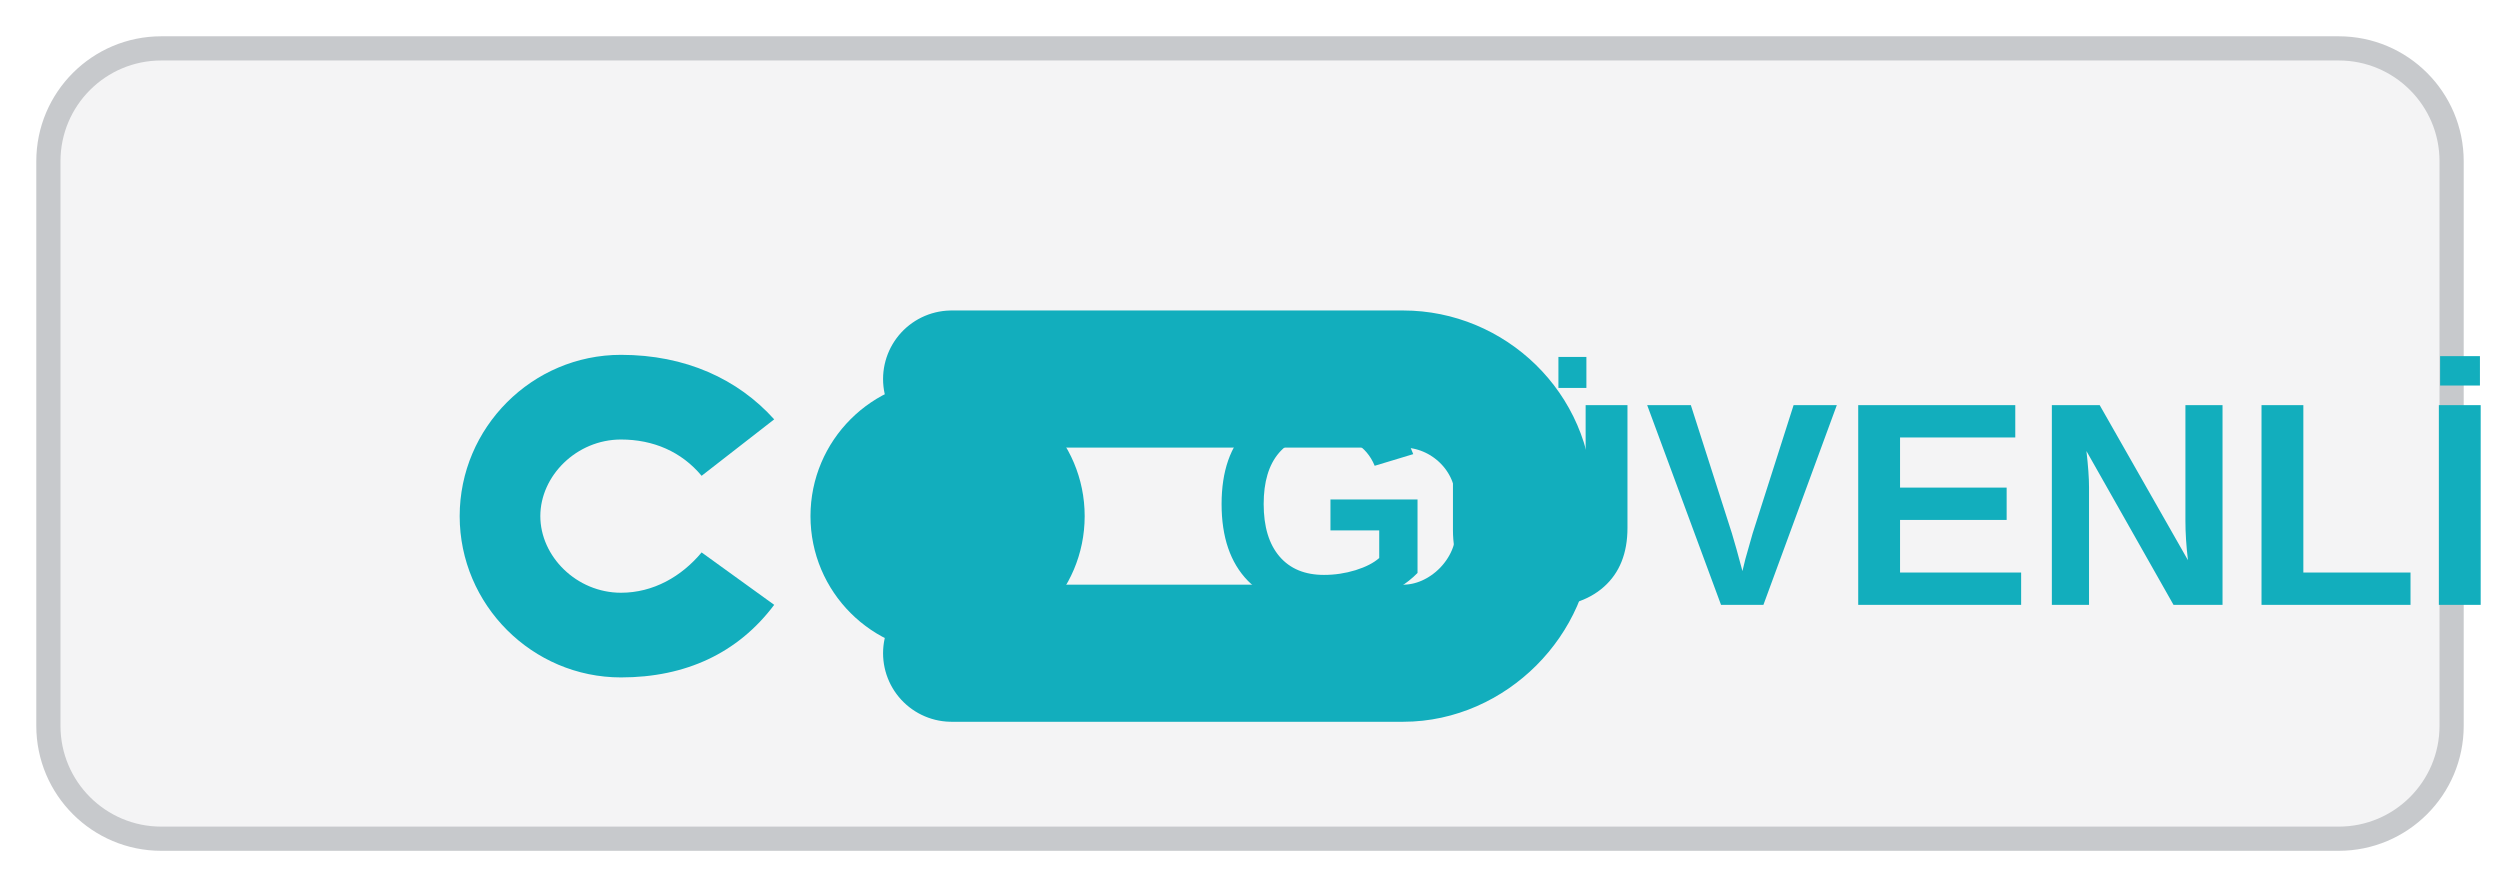
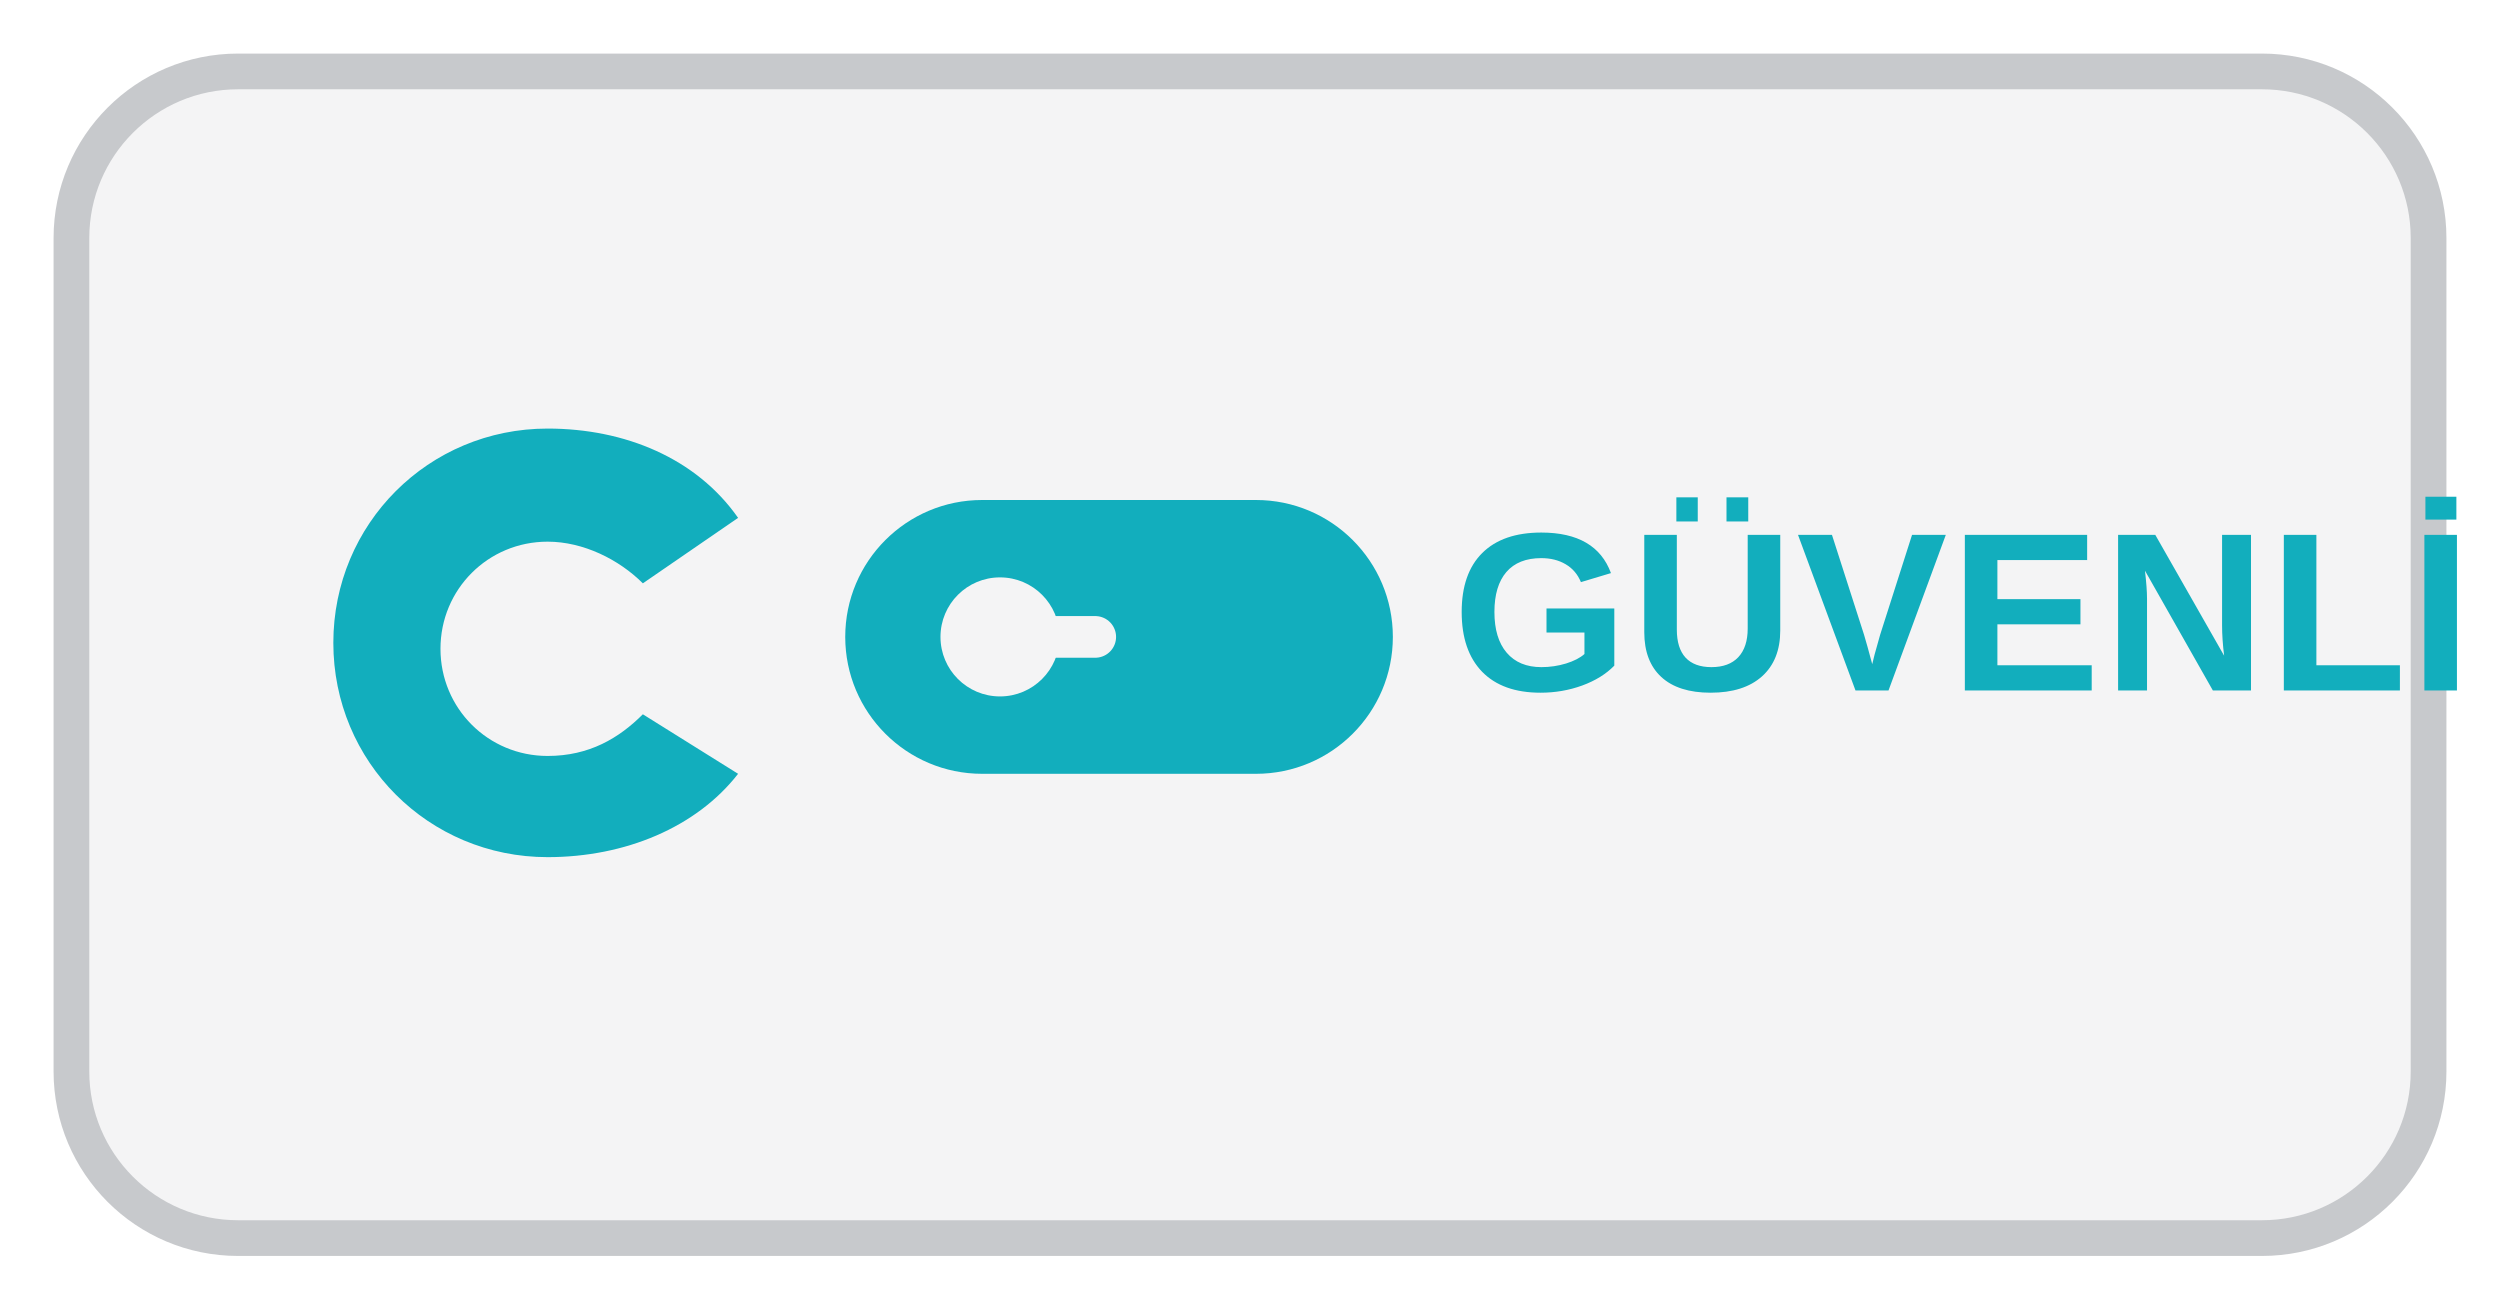
- <svg xmlns="http://www.w3.org/2000/svg" width="620" height="220" viewBox="0 0 620 220" role="img" aria-label="Güvenli Öde">
-   <rect x="12" y="12" width="596" height="196" rx="28" fill="#f4f4f5" stroke="#c7c9cc" stroke-width="6" />
-   <g transform="translate(118 66)">
-     <path d="M36 22c-22 0-40 18-40 40s18 40 40 40c16 0 29-6 38-18l-18-13c-5 6-12 10-20 10-11 0-20-9-20-19s9-19 20-19c8 0 15 3 20 9l18-14C65 28 52 22 36 22z" fill="#12aebd" />
-     <circle cx="117" cy="62" r="34" fill="#12aebd" />
-     <path d="M118 28h112c16 0 30 13 30 30v8c0 16-14 30-30 30H118" fill="none" stroke="#12aebd" stroke-width="34" stroke-linecap="round" />
-     <text x="182" y="84" font-family="Arial, Helvetica, sans-serif" font-size="72" font-weight="700" fill="#12aebd">GÜVENLİ ÖDE</text>
+ <svg xmlns="http://www.w3.org/2000/svg" width="420" height="220" viewBox="0 0 420 220" role="img" aria-label="Güvenli Öde">
+   <rect x="12" y="12" width="396" height="196" rx="28" fill="#f4f4f5" stroke="#c7c9cc" stroke-width="6" />
+   <g transform="translate(56 62)">
+     <path d="M36 10c-20 0-36 16-36 36s16 36 36 36c13 0 25-5 32-14l-16-10c-4 4-9 7-16 7-10 0-18-8-18-18s8-18 18-18c6 0 12 3 16 7l16-11C61 15 49 10 36 10z" fill="#12aebd" />
+     <rect x="86" y="22" width="92" height="46" rx="23" fill="#12aebd" />
+     <circle cx="112" cy="45" r="10" fill="#f4f4f5" />
+     <path d="M112 45l16 0" stroke="#f4f4f5" stroke-width="7" stroke-linecap="round" />
+     <text x="188" y="54" font-family="Arial, Helvetica, sans-serif" font-size="38" font-weight="700" fill="#12aebd" letter-spacing="0.4">GÜVENLİ ÖDE</text>
  </g>
</svg>
